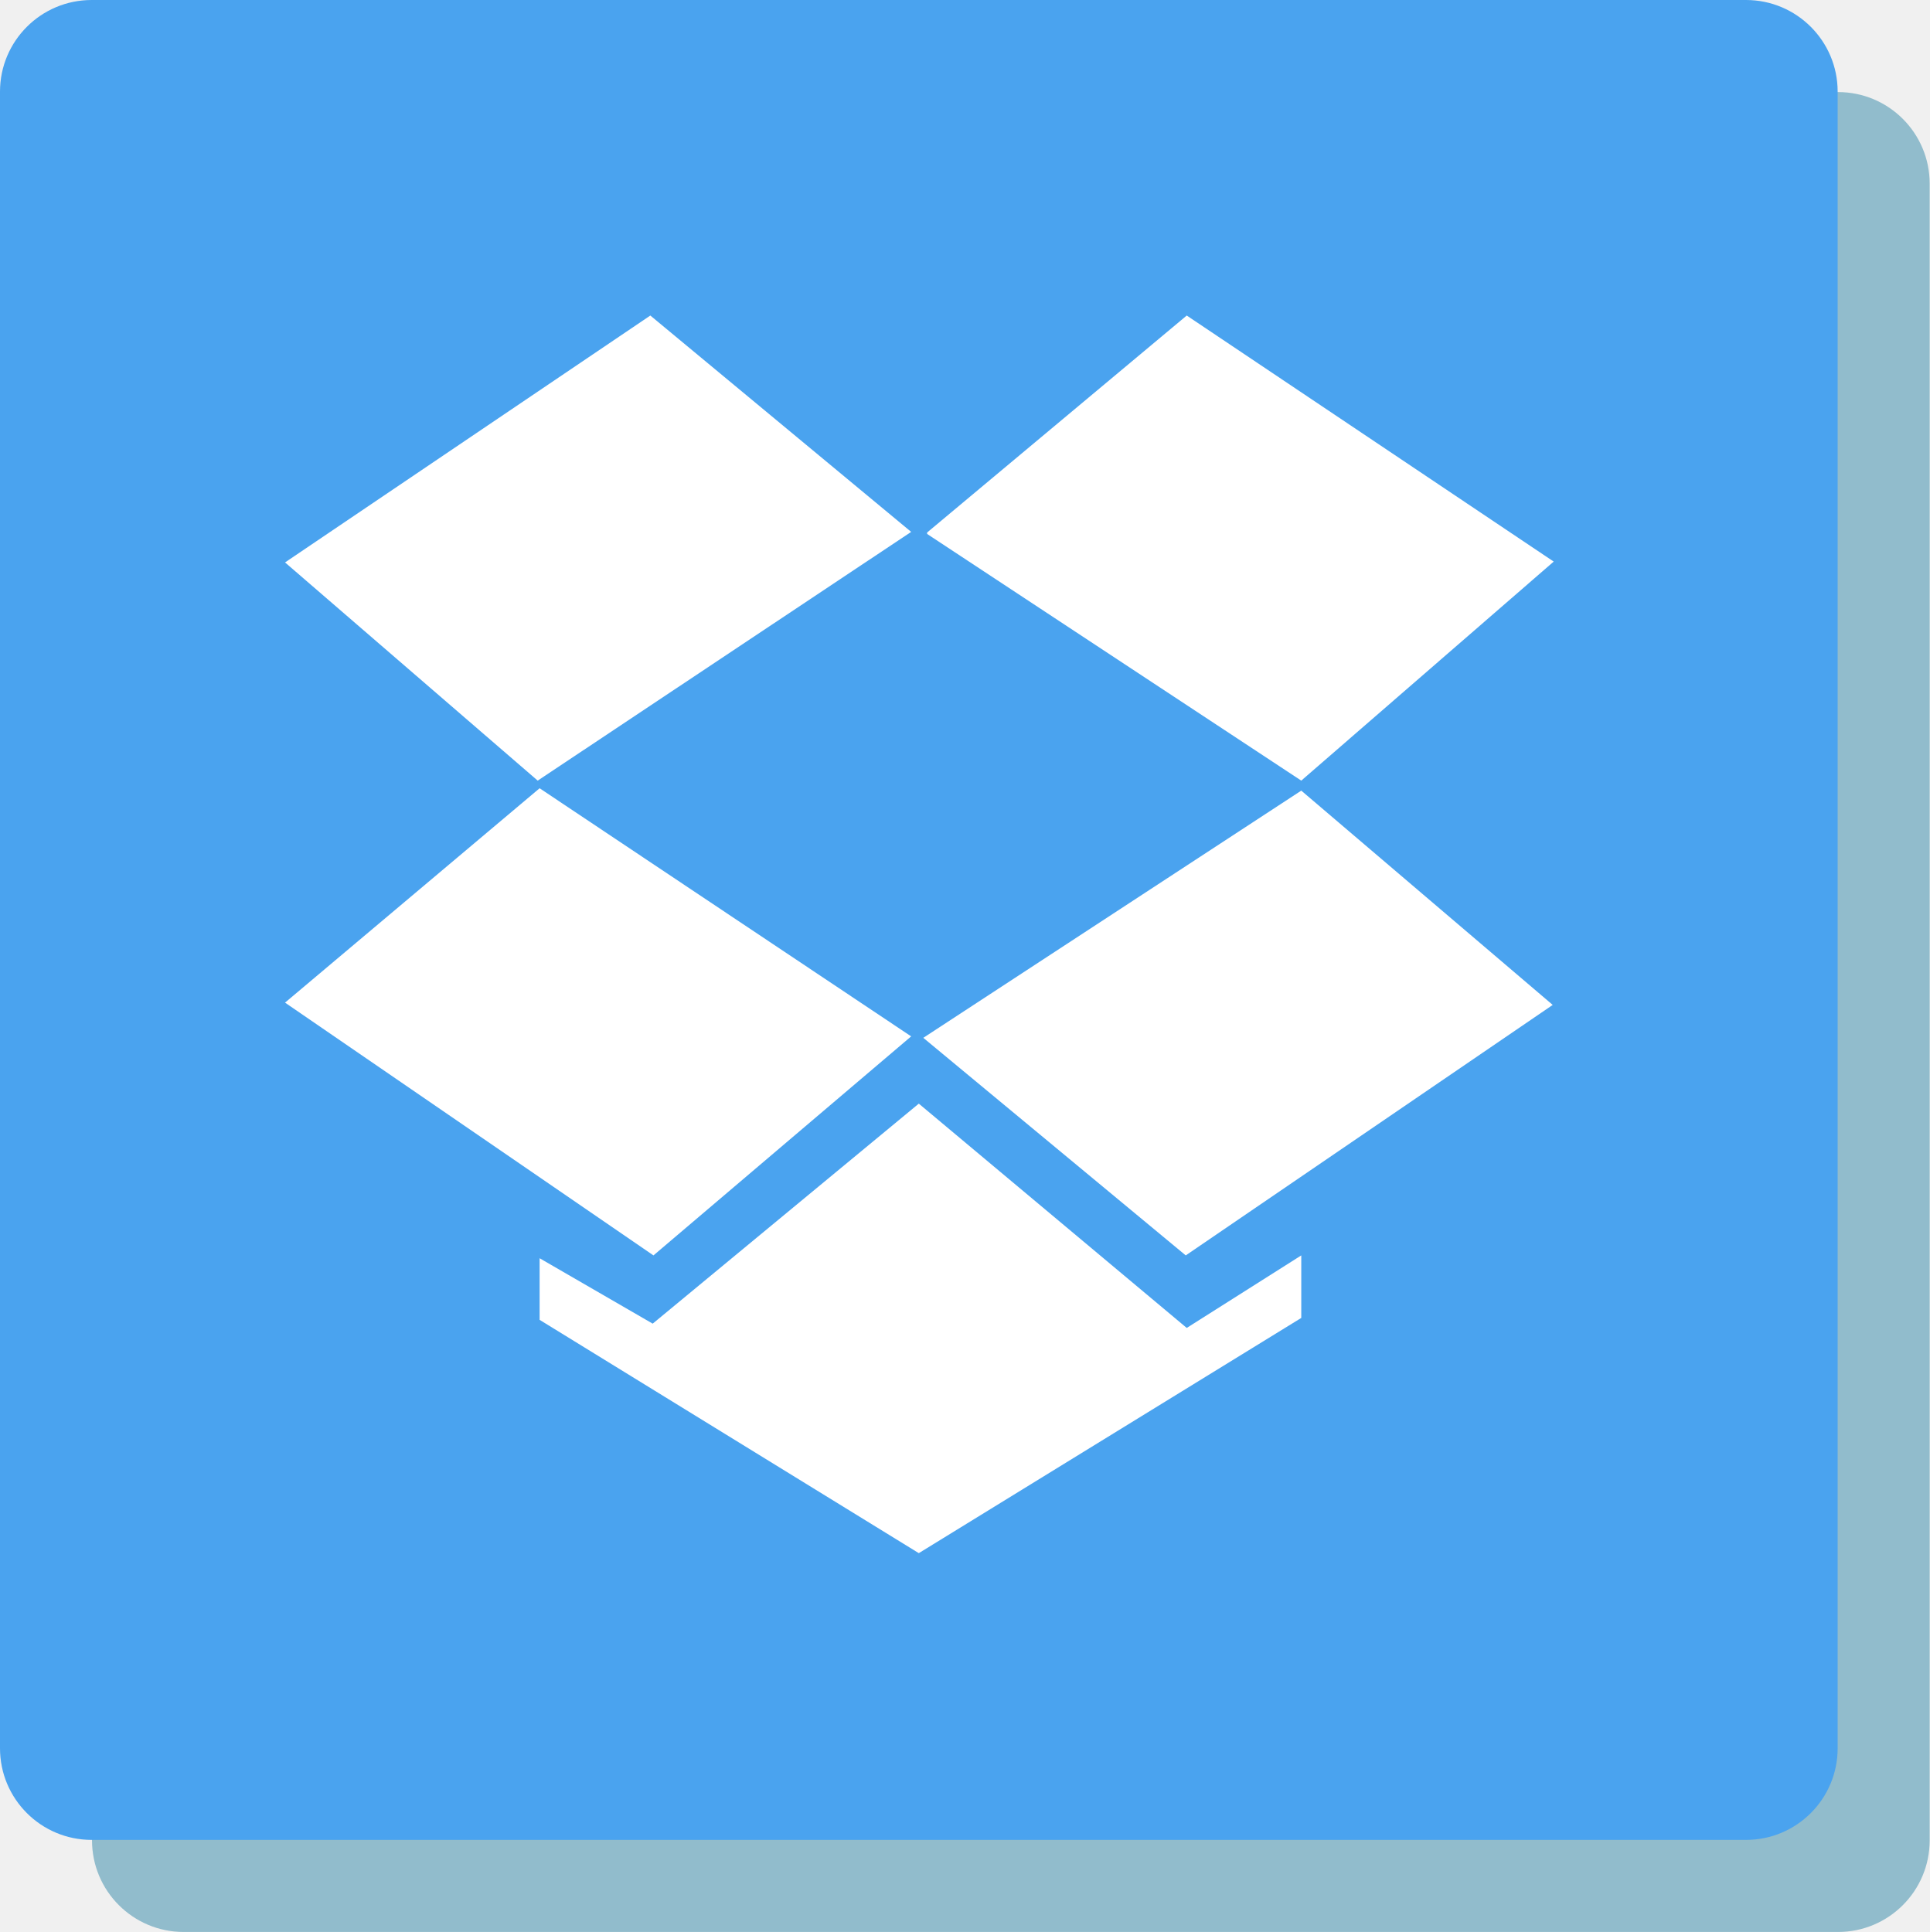
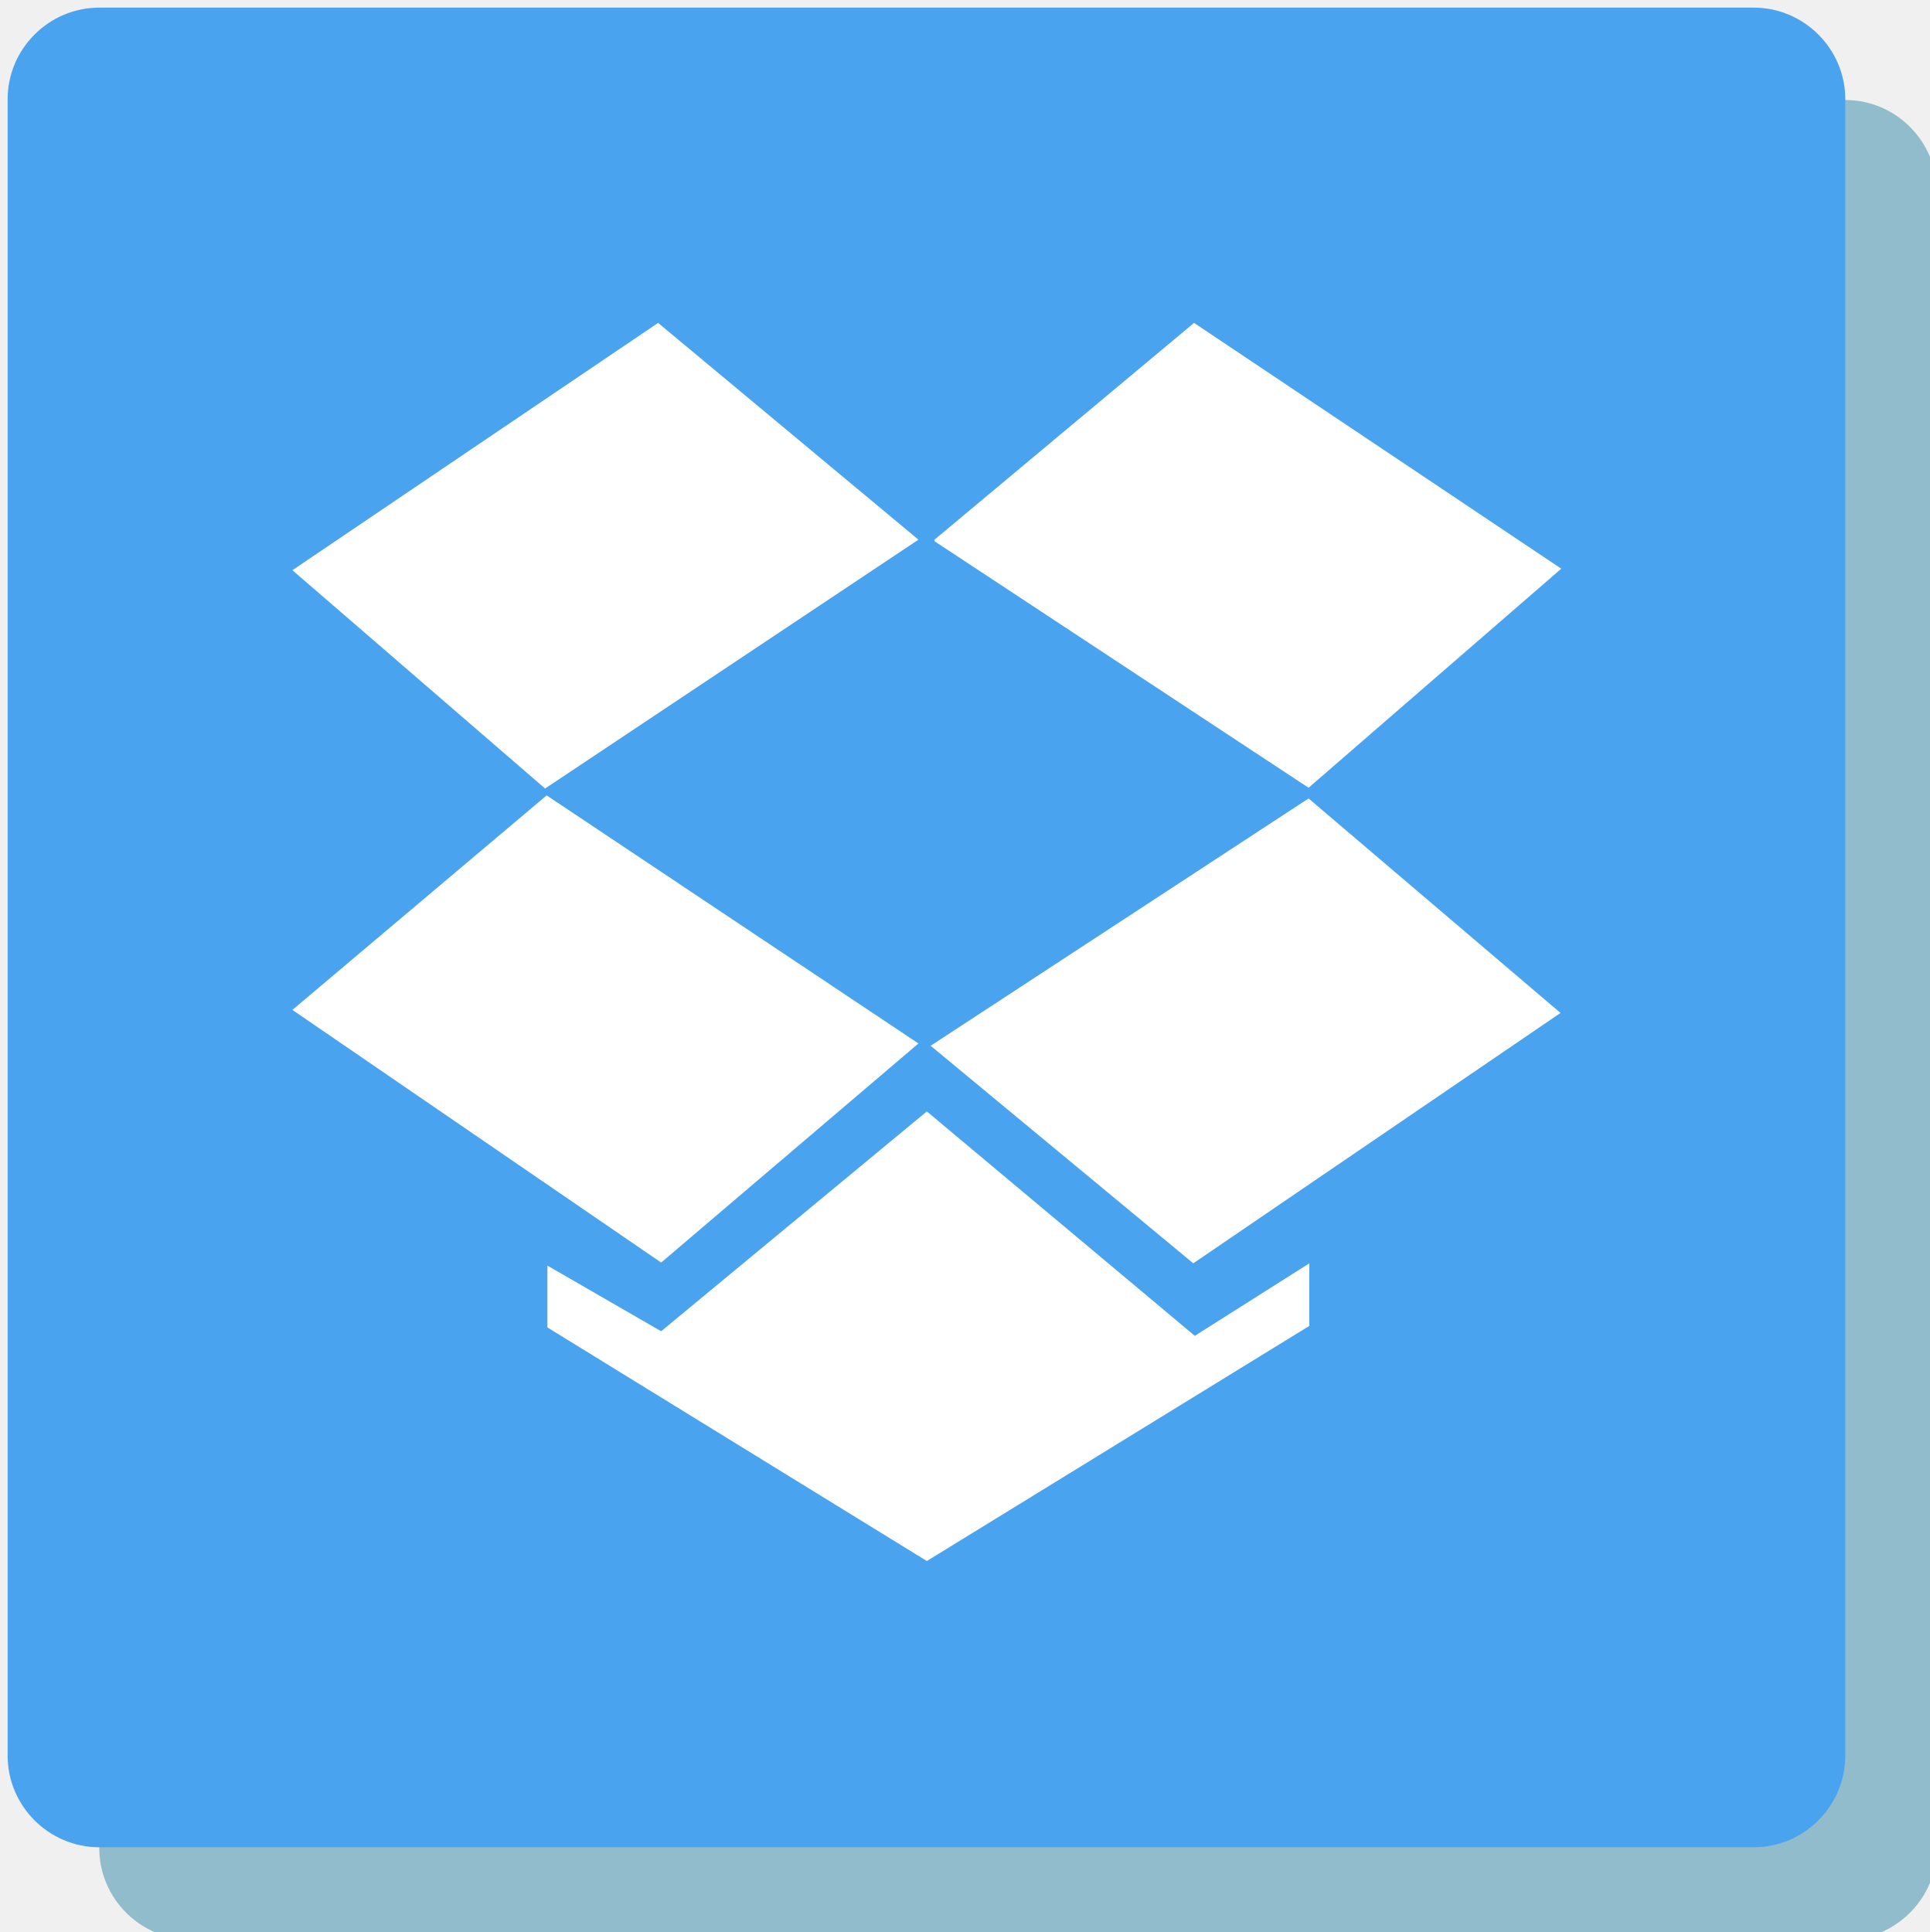
- <svg xmlns="http://www.w3.org/2000/svg" width="252.72" height="253.06" viewBox="1 1 252.725 253.064" enable-background="new 1 1 252.725 253.064">
-   <path fill="#91bccc" d="m253.72 242.06c0 6.627-5.373 12-12 12h-216.67c-6.627 0-12-5.373-12-12v-217c0-6.627 5.373-12 12-12h216.67c6.627 0 12 5.373 12 12v217" />
-   <path fill="#4aa3ef" d="M241.667,230c0,6.627-5.373,12-12,12H13c-6.627,0-12-5.373-12-12V13C1,6.373,6.373,1,13,1h216.667  c6.627,0,12,5.373,12,12V230z" />
-   <g fill="#fff">
-     <path d="m38.33 74.67l33.09 28.58 48.91-32.58-34.16-28.34z" />
-     <path d="m122.42 70.75l34-28.42 48.06 32.23-33.06 28.69-49-32.31" />
-     <path d="m171.42 104.56l-49.5 32.38 34.37 28.5 48.06-32.81z" />
-     <path d="m71.67 165.81v8.07l49.66 30.56 50.09-30.81v-8.19l-15 9.5-35.09-29.38-34.85 28.82z" />
-     <path d="m38.33 132.33l33.34-28.08 48.66 32.5-33.75 28.69z" />
+ <svg xmlns="http://www.w3.org/2000/svg" version="1.1" id="Calque_1" x="0px" y="0px" viewBox="0 0 252.7 253.1" enable-background="new 0 0 252.7 253.1" xml:space="preserve">
+   <path fill="#91BCCC" d="M253.7,242.1c0,6.6-5.4,12-12,12H25c-6.6,0-12-5.4-12-12v-217c0-6.6,5.4-12,12-12h216.7c6.6,0,12,5.4,12,12  V242.1" />
+   <path fill="#4AA3EF" d="M241.7,230c0,6.6-5.4,12-12,12H13c-6.6,0-12-5.4-12-12V13C1,6.4,6.4,1,13,1h216.7c6.6,0,12,5.4,12,12V230z" />
+   <g>
+     <path fill="#FFFFFF" d="M38.3,74.7l33.1,28.6l48.9-32.6L86.2,42.3L38.3,74.7z" />
+     <path fill="#FFFFFF" d="M122.4,70.7l34-28.4l48.1,32.2l-33.1,28.7l-49-32.3" />
+     <path fill="#FFFFFF" d="M171.4,104.6l-49.5,32.4l34.4,28.5l48.1-32.8L171.4,104.6z" />
+     <path fill="#FFFFFF" d="M71.7,165.8v8.1l49.7,30.6l50.1-30.8v-8.2l-15,9.5l-35.1-29.4l-34.8,28.8L71.7,165.8z" />
+     <path fill="#FFFFFF" d="M38.3,132.3l33.3-28.1l48.7,32.5l-33.7,28.7L38.3,132.3z" />
  </g>
</svg>
